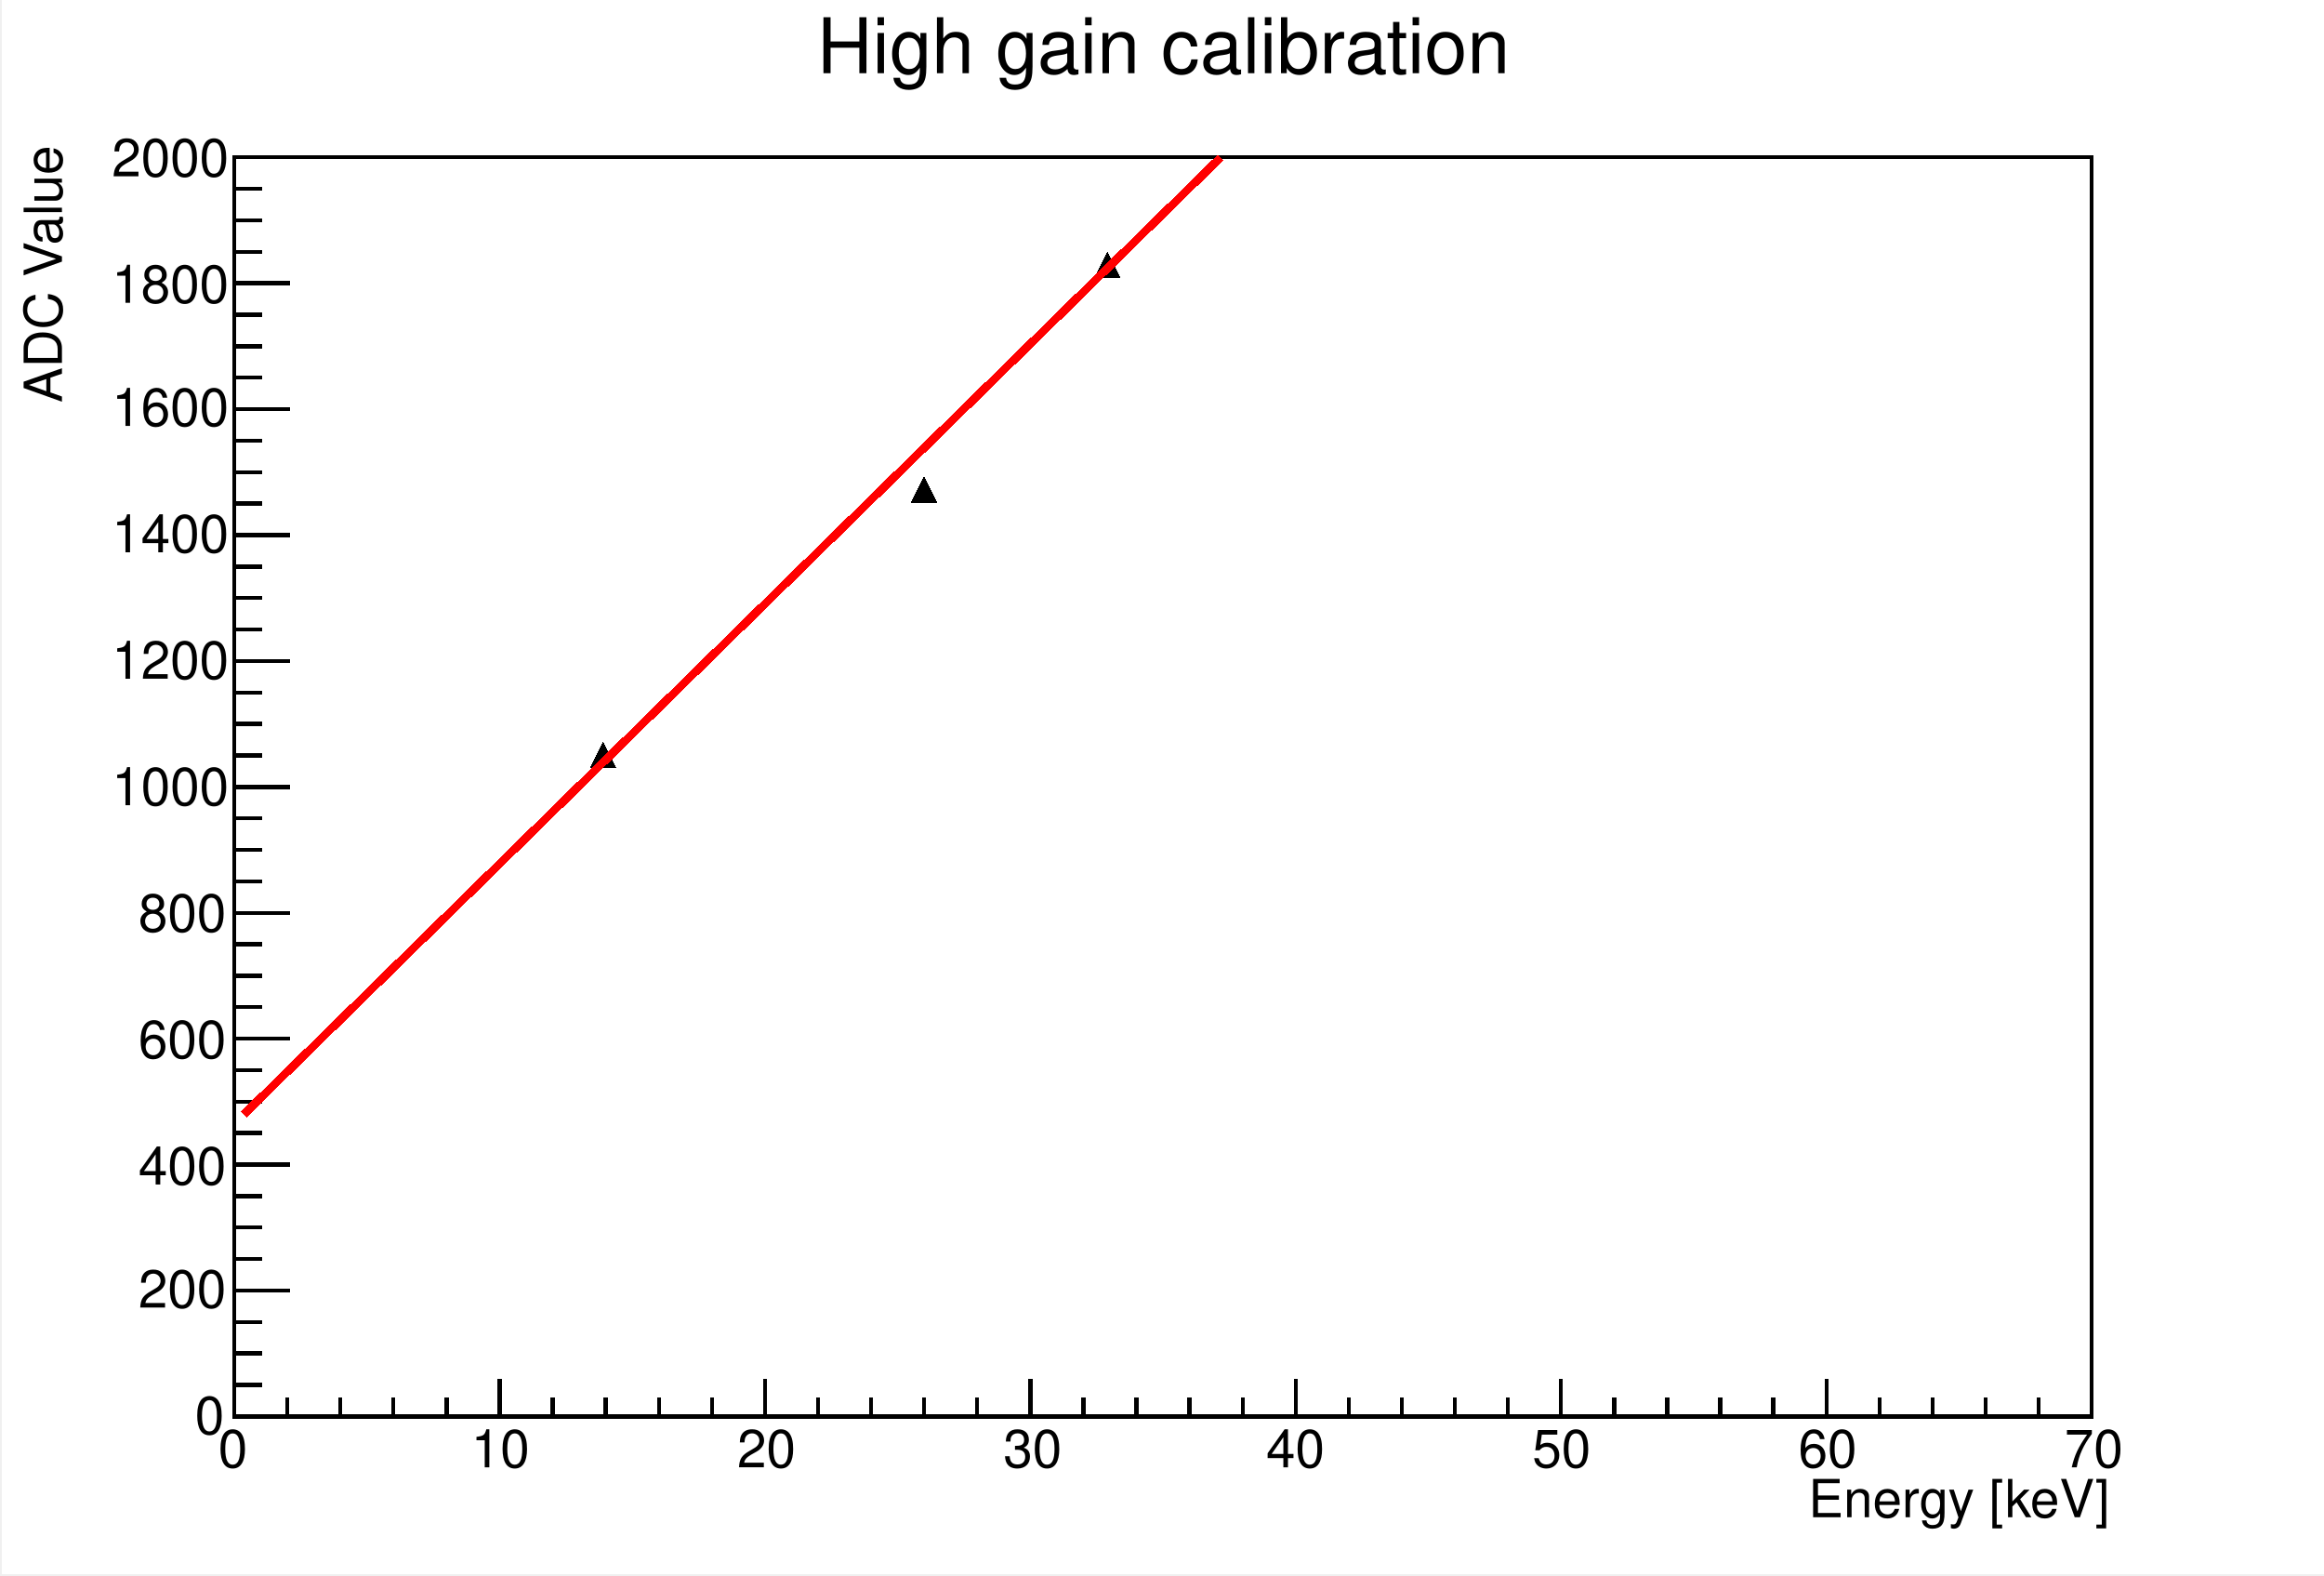
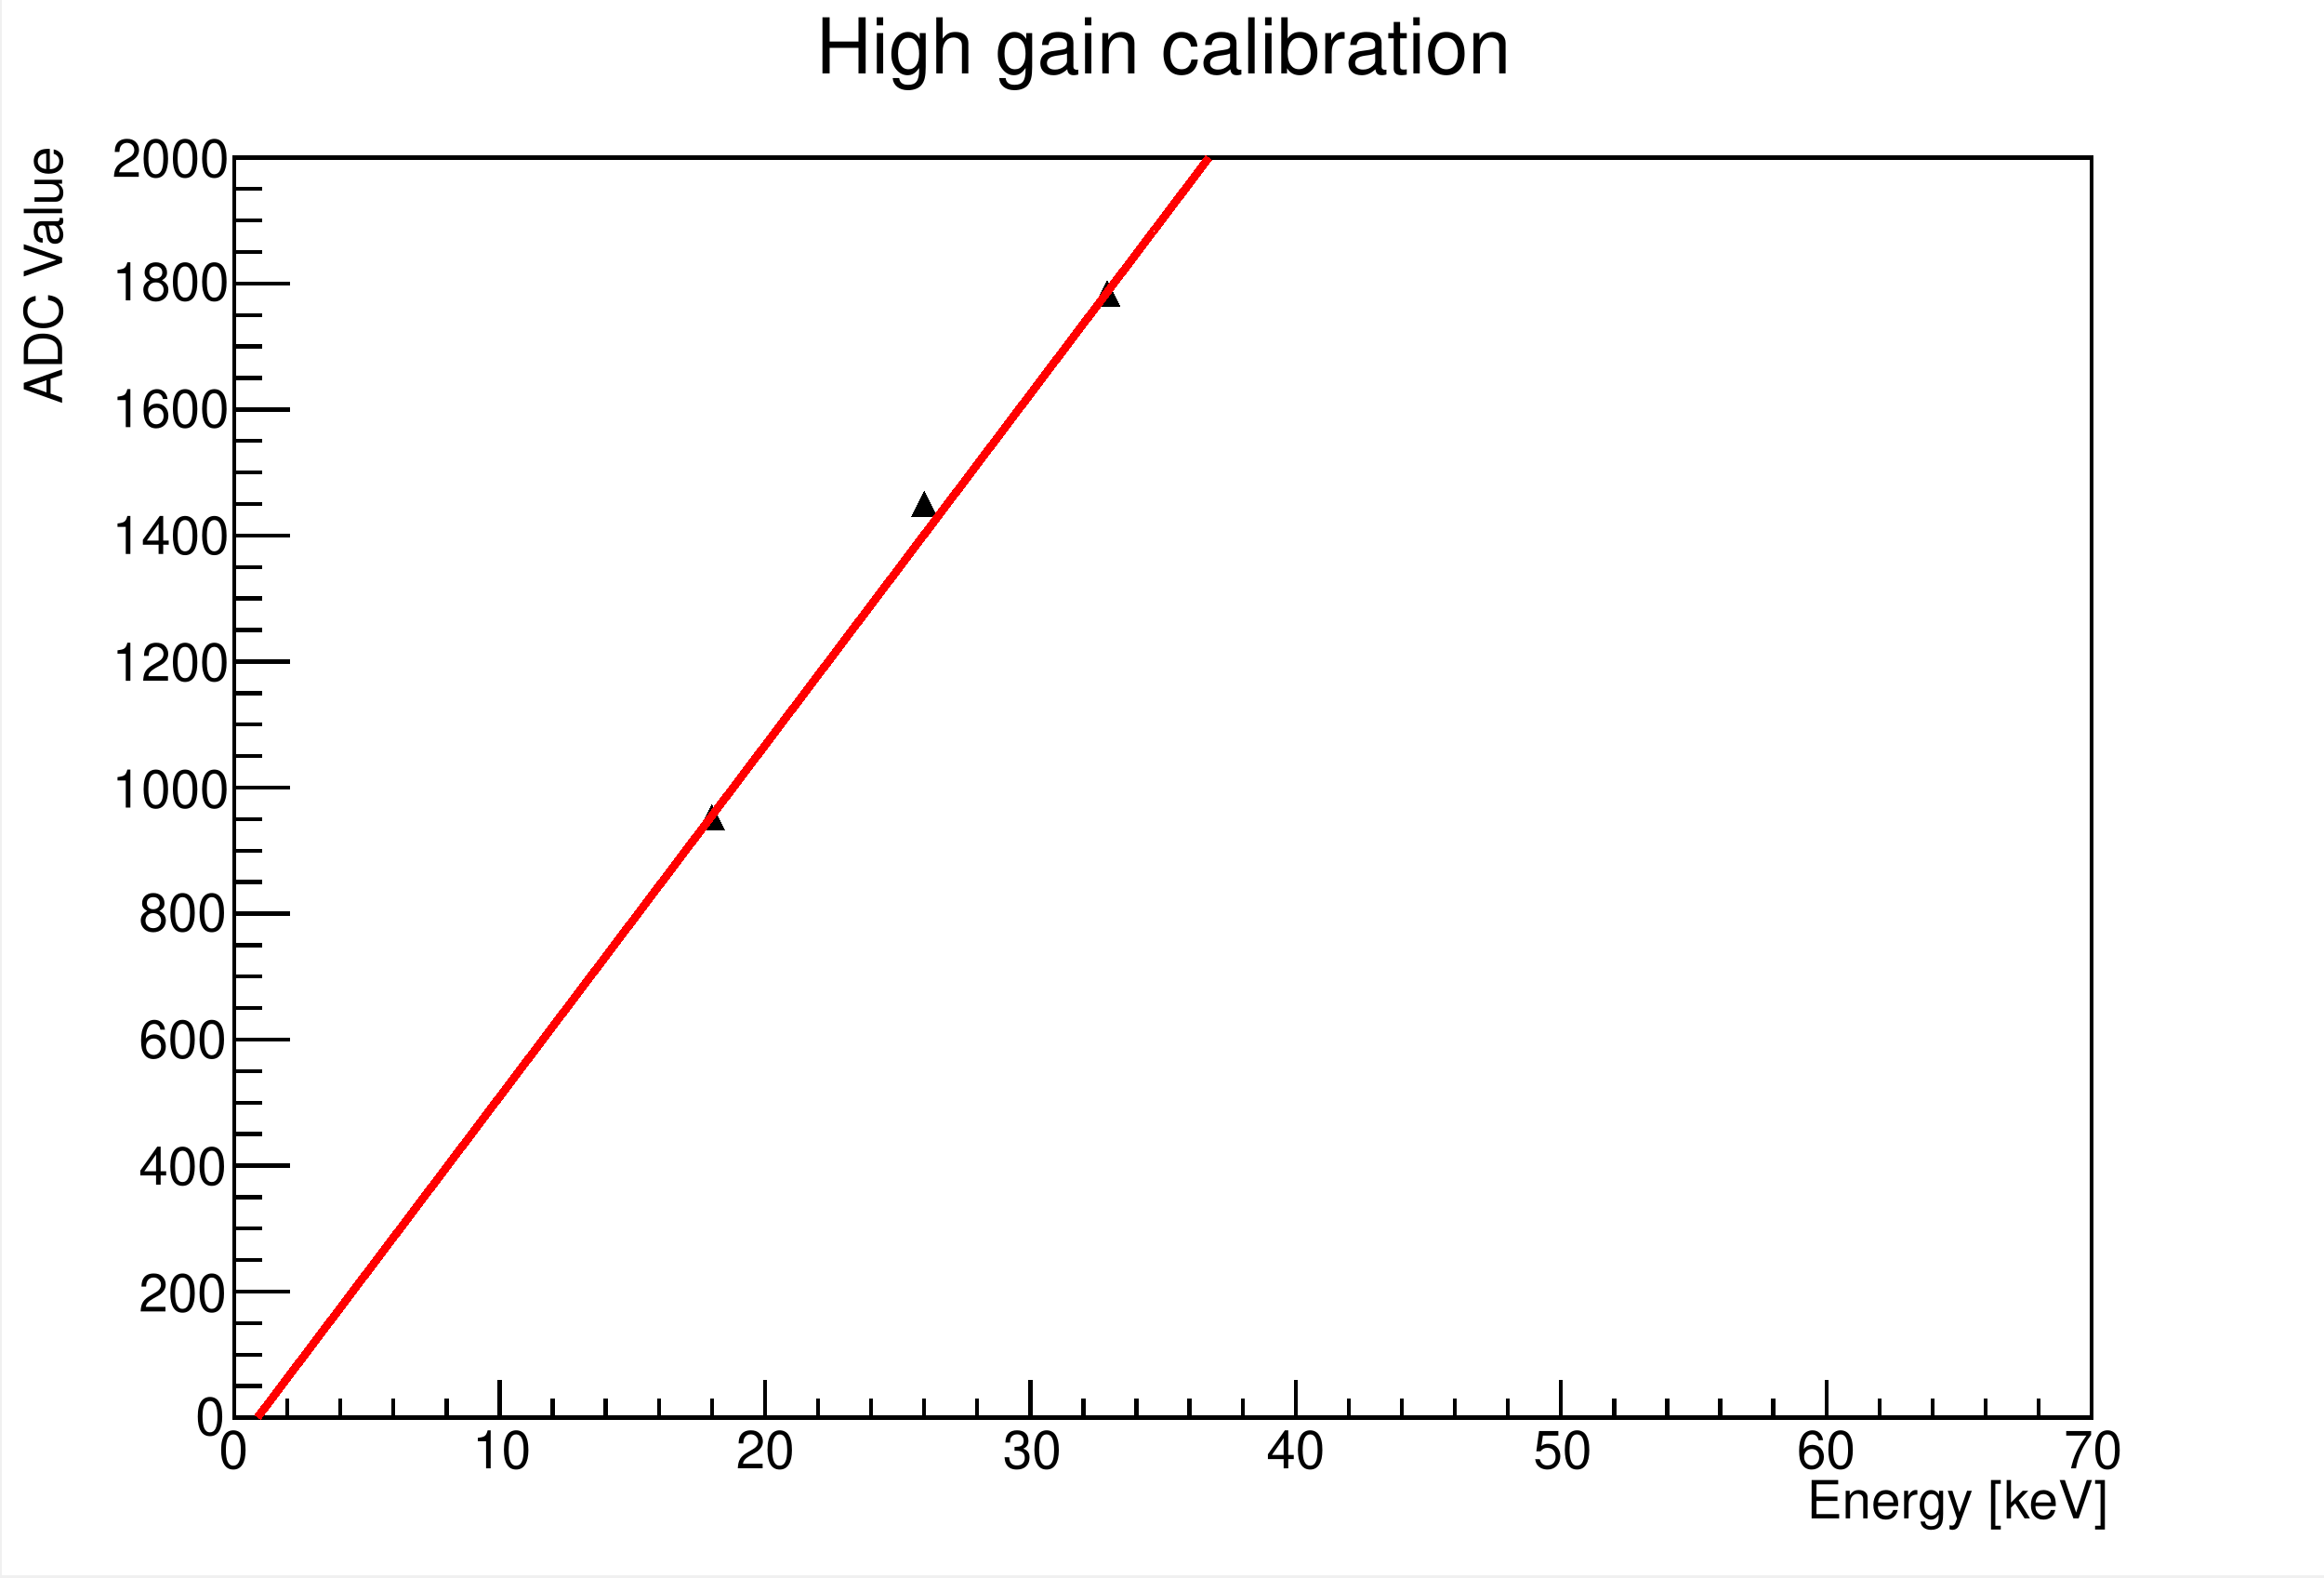
- <svg xmlns="http://www.w3.org/2000/svg" width="567.429" height="384.68" viewBox="0 0 567.429 384.68" shape-rendering="crispEdges">
+ <svg xmlns="http://www.w3.org/2000/svg" width="567.429" height="384.969" viewBox="0 0 567.429 384.969" shape-rendering="crispEdges">
  <defs>
</defs>
-   <rect x="0.5" y="0" width="566.929" height="384.18" fill="white" />
-   <rect x="57.193" y="38.418" width="453.543" height="307.344" fill="white" />
-   <rect x="57.193" y="38.418" width="453.543" height="307.344" fill="none" stroke="black" />
-   <rect x="57.193" y="38.418" width="453.543" height="307.344" fill="white" />
-   <rect x="57.193" y="38.418" width="453.543" height="307.344" fill="none" stroke="black" />
-   <path d="M57.193,345.762h 453.543" fill="none" stroke="black" />
-   <path d="M57.193,336.541v 9.22" fill="none" stroke="black" />
-   <path d="M70.151,341.152v 4.61" fill="none" stroke="black" />
-   <path d="M83.11,341.152v 4.61" fill="none" stroke="black" />
-   <path d="M96.068,341.152v 4.61" fill="none" stroke="black" />
-   <path d="M109.026,341.152v 4.61" fill="none" stroke="black" />
-   <path d="M121.985,336.541v 9.22" fill="none" stroke="black" />
-   <path d="M134.943,341.152v 4.61" fill="none" stroke="black" />
-   <path d="M147.902,341.152v 4.61" fill="none" stroke="black" />
-   <path d="M160.86,341.152v 4.61" fill="none" stroke="black" />
-   <path d="M173.818,341.152v 4.61" fill="none" stroke="black" />
-   <path d="M186.777,336.541v 9.22" fill="none" stroke="black" />
-   <path d="M199.735,341.152v 4.61" fill="none" stroke="black" />
-   <path d="M212.693,341.152v 4.61" fill="none" stroke="black" />
-   <path d="M225.652,341.152v 4.61" fill="none" stroke="black" />
-   <path d="M238.61,341.152v 4.61" fill="none" stroke="black" />
-   <path d="M251.569,336.541v 9.22" fill="none" stroke="black" />
-   <path d="M264.527,341.152v 4.61" fill="none" stroke="black" />
-   <path d="M277.485,341.152v 4.61" fill="none" stroke="black" />
-   <path d="M290.444,341.152v 4.61" fill="none" stroke="black" />
-   <path d="M303.402,341.152v 4.61" fill="none" stroke="black" />
-   <path d="M316.361,336.541v 9.22" fill="none" stroke="black" />
-   <path d="M329.319,341.152v 4.61" fill="none" stroke="black" />
-   <path d="M342.277,341.152v 4.61" fill="none" stroke="black" />
-   <path d="M355.236,341.152v 4.61" fill="none" stroke="black" />
-   <path d="M368.194,341.152v 4.61" fill="none" stroke="black" />
-   <path d="M381.152,336.541v 9.22" fill="none" stroke="black" />
-   <path d="M394.111,341.152v 4.61" fill="none" stroke="black" />
-   <path d="M407.069,341.152v 4.61" fill="none" stroke="black" />
-   <path d="M420.028,341.152v 4.61" fill="none" stroke="black" />
-   <path d="M432.986,341.152v 4.61" fill="none" stroke="black" />
-   <path d="M445.944,336.541v 9.22" fill="none" stroke="black" />
-   <path d="M458.903,341.152v 4.61" fill="none" stroke="black" />
-   <path d="M471.861,341.152v 4.61" fill="none" stroke="black" />
-   <path d="M484.819,341.152v 4.61" fill="none" stroke="black" />
-   <path d="M497.778,341.152v 4.61" fill="none" stroke="black" />
-   <path d="M510.736,336.541v 9.22" fill="none" stroke="black" />
-   <text xml:space="preserve" x="53.294" y="358.189" fill="black" font-size="12.836" font-family="Helvetica">0</text>
-   <text xml:space="preserve" x="115.023" y="358.189" fill="black" font-size="12.836" font-family="Helvetica">10</text>
-   <text xml:space="preserve" x="180" y="358.189" fill="black" font-size="12.836" font-family="Helvetica">20</text>
-   <text xml:space="preserve" x="244.978" y="358.189" fill="black" font-size="12.836" font-family="Helvetica">30</text>
-   <text xml:space="preserve" x="309.143" y="358.189" fill="black" font-size="12.836" font-family="Helvetica">40</text>
-   <text xml:space="preserve" x="374.121" y="358.189" fill="black" font-size="12.836" font-family="Helvetica">50</text>
-   <text xml:space="preserve" x="439.098" y="358.189" fill="black" font-size="12.836" font-family="Helvetica">60</text>
-   <text xml:space="preserve" x="504.076" y="358.189" fill="black" font-size="12.836" font-family="Helvetica">70</text>
-   <text xml:space="preserve" x="441.535" y="370.372" fill="black" font-size="12.836" font-family="Helvetica">Energy [keV]</text>
-   <path d="M57.193,345.762v -307.344" fill="none" stroke="black" />
-   <path d="M70.799,345.762h -13.606" fill="none" stroke="black" />
-   <path d="M63.996,338.078h -6.803" fill="none" stroke="black" />
-   <path d="M63.996,330.395h -6.803" fill="none" stroke="black" />
-   <path d="M63.996,322.711h -6.803" fill="none" stroke="black" />
-   <path d="M70.799,315.027h -13.606" fill="none" stroke="black" />
-   <path d="M63.996,307.344h -6.803" fill="none" stroke="black" />
-   <path d="M63.996,299.66h -6.803" fill="none" stroke="black" />
-   <path d="M63.996,291.977h -6.803" fill="none" stroke="black" />
-   <path d="M70.799,284.293h -13.606" fill="none" stroke="black" />
-   <path d="M63.996,276.609h -6.803" fill="none" stroke="black" />
-   <path d="M63.996,268.926h -6.803" fill="none" stroke="black" />
-   <path d="M63.996,261.242h -6.803" fill="none" stroke="black" />
-   <path d="M70.799,253.559h -13.606" fill="none" stroke="black" />
-   <path d="M63.996,245.875h -6.803" fill="none" stroke="black" />
-   <path d="M63.996,238.191h -6.803" fill="none" stroke="black" />
-   <path d="M63.996,230.508h -6.803" fill="none" stroke="black" />
-   <path d="M70.799,222.824h -13.606" fill="none" stroke="black" />
-   <path d="M63.996,215.141h -6.803" fill="none" stroke="black" />
-   <path d="M63.996,207.457h -6.803" fill="none" stroke="black" />
-   <path d="M63.996,199.773h -6.803" fill="none" stroke="black" />
-   <path d="M70.799,192.09h -13.606" fill="none" stroke="black" />
-   <path d="M63.996,184.406h -6.803" fill="none" stroke="black" />
-   <path d="M63.996,176.723h -6.803" fill="none" stroke="black" />
-   <path d="M63.996,169.039h -6.803" fill="none" stroke="black" />
-   <path d="M70.799,161.356h -13.606" fill="none" stroke="black" />
-   <path d="M63.996,153.672h -6.803" fill="none" stroke="black" />
-   <path d="M63.996,145.988h -6.803" fill="none" stroke="black" />
-   <path d="M63.996,138.305h -6.803" fill="none" stroke="black" />
-   <path d="M70.799,130.621h -13.606" fill="none" stroke="black" />
-   <path d="M63.996,122.938h -6.803" fill="none" stroke="black" />
-   <path d="M63.996,115.254h -6.803" fill="none" stroke="black" />
-   <path d="M63.996,107.57h -6.803" fill="none" stroke="black" />
-   <path d="M70.799,99.887h -13.606" fill="none" stroke="black" />
-   <path d="M63.996,92.203h -6.803" fill="none" stroke="black" />
-   <path d="M63.996,84.52h -6.803" fill="none" stroke="black" />
-   <path d="M63.996,76.836h -6.803" fill="none" stroke="black" />
-   <path d="M70.799,69.152h -13.606" fill="none" stroke="black" />
-   <path d="M63.996,61.469h -6.803" fill="none" stroke="black" />
-   <path d="M63.996,53.785h -6.803" fill="none" stroke="black" />
-   <path d="M63.996,46.102h -6.803" fill="none" stroke="black" />
-   <path d="M70.799,38.418h -13.606" fill="none" stroke="black" />
-   <text xml:space="preserve" x="47.609" y="350.067" fill="black" font-size="12.836" font-family="Helvetica">0</text>
-   <text xml:space="preserve" x="33.801" y="319.202" fill="black" font-size="12.836" font-family="Helvetica">200</text>
-   <text xml:space="preserve" x="33.801" y="289.15" fill="black" font-size="12.836" font-family="Helvetica">400</text>
-   <text xml:space="preserve" x="33.801" y="258.286" fill="black" font-size="12.836" font-family="Helvetica">600</text>
-   <text xml:space="preserve" x="33.801" y="227.421" fill="black" font-size="12.836" font-family="Helvetica">800</text>
-   <text xml:space="preserve" x="27.303" y="196.557" fill="black" font-size="12.836" font-family="Helvetica">1000</text>
-   <text xml:space="preserve" x="27.303" y="165.693" fill="black" font-size="12.836" font-family="Helvetica">1200</text>
-   <text xml:space="preserve" x="27.303" y="134.828" fill="black" font-size="12.836" font-family="Helvetica">1400</text>
-   <text xml:space="preserve" x="27.303" y="103.964" fill="black" font-size="12.836" font-family="Helvetica">1600</text>
-   <text xml:space="preserve" x="27.303" y="73.912" fill="black" font-size="12.836" font-family="Helvetica">1800</text>
-   <text xml:space="preserve" x="27.303" y="43.048" fill="black" font-size="12.836" font-family="Helvetica">2000</text>
-   <g transform="rotate(-90,15.1199,98.2785)">
-     <text xml:space="preserve" x="15.12" y="98.278" fill="black" font-size="12.836" font-family="Helvetica">ADC Value</text>
+   <rect x="0.5" y="0" width="566.929" height="384.469" fill="white" />
+   <rect x="57.193" y="38.447" width="453.543" height="307.575" fill="white" />
+   <rect x="57.193" y="38.447" width="453.543" height="307.575" fill="none" stroke="black" />
+   <rect x="57.193" y="38.447" width="453.543" height="307.575" fill="white" />
+   <rect x="57.193" y="38.447" width="453.543" height="307.575" fill="none" stroke="black" />
+   <path d="M57.193,346.022h 453.543" fill="none" stroke="black" />
+   <path d="M57.193,336.795v 9.227" fill="none" stroke="black" />
+   <path d="M70.151,341.409v 4.614" fill="none" stroke="black" />
+   <path d="M83.11,341.409v 4.614" fill="none" stroke="black" />
+   <path d="M96.068,341.409v 4.614" fill="none" stroke="black" />
+   <path d="M109.026,341.409v 4.614" fill="none" stroke="black" />
+   <path d="M121.985,336.795v 9.227" fill="none" stroke="black" />
+   <path d="M134.943,341.409v 4.614" fill="none" stroke="black" />
+   <path d="M147.902,341.409v 4.614" fill="none" stroke="black" />
+   <path d="M160.86,341.409v 4.614" fill="none" stroke="black" />
+   <path d="M173.818,341.409v 4.614" fill="none" stroke="black" />
+   <path d="M186.777,336.795v 9.227" fill="none" stroke="black" />
+   <path d="M199.735,341.409v 4.614" fill="none" stroke="black" />
+   <path d="M212.693,341.409v 4.614" fill="none" stroke="black" />
+   <path d="M225.652,341.409v 4.614" fill="none" stroke="black" />
+   <path d="M238.61,341.409v 4.614" fill="none" stroke="black" />
+   <path d="M251.569,336.795v 9.227" fill="none" stroke="black" />
+   <path d="M264.527,341.409v 4.614" fill="none" stroke="black" />
+   <path d="M277.485,341.409v 4.614" fill="none" stroke="black" />
+   <path d="M290.444,341.409v 4.614" fill="none" stroke="black" />
+   <path d="M303.402,341.409v 4.614" fill="none" stroke="black" />
+   <path d="M316.361,336.795v 9.227" fill="none" stroke="black" />
+   <path d="M329.319,341.409v 4.614" fill="none" stroke="black" />
+   <path d="M342.277,341.409v 4.614" fill="none" stroke="black" />
+   <path d="M355.236,341.409v 4.614" fill="none" stroke="black" />
+   <path d="M368.194,341.409v 4.614" fill="none" stroke="black" />
+   <path d="M381.152,336.795v 9.227" fill="none" stroke="black" />
+   <path d="M394.111,341.409v 4.614" fill="none" stroke="black" />
+   <path d="M407.069,341.409v 4.614" fill="none" stroke="black" />
+   <path d="M420.028,341.409v 4.614" fill="none" stroke="black" />
+   <path d="M432.986,341.409v 4.614" fill="none" stroke="black" />
+   <path d="M445.944,336.795v 9.227" fill="none" stroke="black" />
+   <path d="M458.903,341.409v 4.614" fill="none" stroke="black" />
+   <path d="M471.861,341.409v 4.614" fill="none" stroke="black" />
+   <path d="M484.819,341.409v 4.614" fill="none" stroke="black" />
+   <path d="M497.778,341.409v 4.614" fill="none" stroke="black" />
+   <path d="M510.736,336.795v 9.227" fill="none" stroke="black" />
+   <text xml:space="preserve" x="53.446" y="358.403" fill="black" font-size="12.845" font-family="Helvetica">0</text>
+   <text xml:space="preserve" x="115.352" y="358.403" fill="black" font-size="12.845" font-family="Helvetica">10</text>
+   <text xml:space="preserve" x="179.702" y="358.403" fill="black" font-size="12.845" font-family="Helvetica">20</text>
+   <text xml:space="preserve" x="244.866" y="358.403" fill="black" font-size="12.845" font-family="Helvetica">30</text>
+   <text xml:space="preserve" x="309.216" y="358.403" fill="black" font-size="12.845" font-family="Helvetica">40</text>
+   <text xml:space="preserve" x="374.38" y="358.403" fill="black" font-size="12.845" font-family="Helvetica">50</text>
+   <text xml:space="preserve" x="438.73" y="358.403" fill="black" font-size="12.845" font-family="Helvetica">60</text>
+   <text xml:space="preserve" x="503.894" y="358.403" fill="black" font-size="12.845" font-family="Helvetica">70</text>
+   <text xml:space="preserve" x="441.173" y="370.622" fill="black" font-size="12.845" font-family="Helvetica">Energy [keV]</text>
+   <path d="M57.193,346.022v -307.575" fill="none" stroke="black" />
+   <path d="M70.799,346.022h -13.606" fill="none" stroke="black" />
+   <path d="M63.996,338.333h -6.803" fill="none" stroke="black" />
+   <path d="M63.996,330.643h -6.803" fill="none" stroke="black" />
+   <path d="M63.996,322.954h -6.803" fill="none" stroke="black" />
+   <path d="M70.799,315.265h -13.606" fill="none" stroke="black" />
+   <path d="M63.996,307.575h -6.803" fill="none" stroke="black" />
+   <path d="M63.996,299.886h -6.803" fill="none" stroke="black" />
+   <path d="M63.996,292.197h -6.803" fill="none" stroke="black" />
+   <path d="M70.799,284.507h -13.606" fill="none" stroke="black" />
+   <path d="M63.996,276.818h -6.803" fill="none" stroke="black" />
+   <path d="M63.996,269.128h -6.803" fill="none" stroke="black" />
+   <path d="M63.996,261.439h -6.803" fill="none" stroke="black" />
+   <path d="M70.799,253.75h -13.606" fill="none" stroke="black" />
+   <path d="M63.996,246.06h -6.803" fill="none" stroke="black" />
+   <path d="M63.996,238.371h -6.803" fill="none" stroke="black" />
+   <path d="M63.996,230.682h -6.803" fill="none" stroke="black" />
+   <path d="M70.799,222.992h -13.606" fill="none" stroke="black" />
+   <path d="M63.996,215.303h -6.803" fill="none" stroke="black" />
+   <path d="M63.996,207.613h -6.803" fill="none" stroke="black" />
+   <path d="M63.996,199.924h -6.803" fill="none" stroke="black" />
+   <path d="M70.799,192.235h -13.606" fill="none" stroke="black" />
+   <path d="M63.996,184.545h -6.803" fill="none" stroke="black" />
+   <path d="M63.996,176.856h -6.803" fill="none" stroke="black" />
+   <path d="M63.996,169.166h -6.803" fill="none" stroke="black" />
+   <path d="M70.799,161.477h -13.606" fill="none" stroke="black" />
+   <path d="M63.996,153.788h -6.803" fill="none" stroke="black" />
+   <path d="M63.996,146.098h -6.803" fill="none" stroke="black" />
+   <path d="M63.996,138.409h -6.803" fill="none" stroke="black" />
+   <path d="M70.799,130.72h -13.606" fill="none" stroke="black" />
+   <path d="M63.996,123.03h -6.803" fill="none" stroke="black" />
+   <path d="M63.996,115.341h -6.803" fill="none" stroke="black" />
+   <path d="M63.996,107.651h -6.803" fill="none" stroke="black" />
+   <path d="M70.799,99.962h -13.606" fill="none" stroke="black" />
+   <path d="M63.996,92.273h -6.803" fill="none" stroke="black" />
+   <path d="M63.996,84.583h -6.803" fill="none" stroke="black" />
+   <path d="M63.996,76.894h -6.803" fill="none" stroke="black" />
+   <path d="M70.799,69.204h -13.606" fill="none" stroke="black" />
+   <path d="M63.996,61.515h -6.803" fill="none" stroke="black" />
+   <path d="M63.996,53.826h -6.803" fill="none" stroke="black" />
+   <path d="M63.996,46.136h -6.803" fill="none" stroke="black" />
+   <path d="M70.799,38.447h -13.606" fill="none" stroke="black" />
+   <text xml:space="preserve" x="47.744" y="350.258" fill="black" font-size="12.845" font-family="Helvetica">0</text>
+   <text xml:space="preserve" x="33.897" y="320.119" fill="black" font-size="12.845" font-family="Helvetica">200</text>
+   <text xml:space="preserve" x="33.897" y="289.166" fill="black" font-size="12.845" font-family="Helvetica">400</text>
+   <text xml:space="preserve" x="33.897" y="258.213" fill="black" font-size="12.845" font-family="Helvetica">600</text>
+   <text xml:space="preserve" x="33.897" y="227.26" fill="black" font-size="12.845" font-family="Helvetica">800</text>
+   <text xml:space="preserve" x="27.38" y="197.122" fill="black" font-size="12.845" font-family="Helvetica">1000</text>
+   <text xml:space="preserve" x="27.38" y="166.169" fill="black" font-size="12.845" font-family="Helvetica">1200</text>
+   <text xml:space="preserve" x="27.38" y="135.216" fill="black" font-size="12.845" font-family="Helvetica">1400</text>
+   <text xml:space="preserve" x="27.38" y="104.263" fill="black" font-size="12.845" font-family="Helvetica">1600</text>
+   <text xml:space="preserve" x="27.38" y="73.31" fill="black" font-size="12.845" font-family="Helvetica">1800</text>
+   <text xml:space="preserve" x="27.38" y="43.171" fill="black" font-size="12.845" font-family="Helvetica">2000</text>
+   <g transform="rotate(-90,15.162,98.561)">
+     <text xml:space="preserve" x="15.162" y="98.561" fill="black" font-size="12.845" font-family="Helvetica">ADC Value</text>
  </g>
  <g fill="black">
-     <polygon points=" 147.254, 181.081 150.503, 187.578 144.005, 187.578" />
-     <polygon points=" 225.652, 116.199 228.901, 122.697 222.403, 122.697" />
-     <polygon points=" 270.358, 61.366 273.607, 67.864 267.109, 67.864" />
+     <polygon points=" 173.818, 196.203 177.077, 202.719 170.56, 202.719" />
+     <polygon points=" 225.652, 119.717 228.91, 126.234 222.394, 126.234" />
+     <polygon points=" 270.358, 68.278 273.616, 74.794 267.1, 74.794" />
  </g>
-   <path d="M59.461,272.1l 4.535, -4.442l 4.535, -4.442l 4.535, -4.442l 4.535, -4.442l 4.535, -4.442l 4.535, -4.442l 4.535, -4.442l 4.535, -4.442l 4.535, -4.442l 4.535, -4.442l 4.535, -4.442l 4.535,  -4.442l 4.535, -4.442l 4.535, -4.442l 4.535, -4.442l 4.535, -4.442l 4.535, -4.442l 4.535, -4.442l 4.535, -4.442l 4.535, -4.442l 4.535, -4.442l 4.535, -4.442l 4.535, -4.442l 4.535, -4.442l 4.535,  -4.442l 4.535, -4.442l 4.535, -4.442l 4.535, -4.442l 4.535, -4.442l 4.535, -4.442l 4.535, -4.442l 4.535, -4.442l 4.535, -4.442l 4.535, -4.442l 4.535, -4.442l 4.535, -4.442l 4.535, -4.442l 4.535,  -4.442l 4.535, -4.442l 4.535, -4.442l 4.535, -4.442l 4.535, -4.442l 4.535, -4.442l 4.535, -4.442l 4.535, -4.442l 4.535, -4.442l 4.535, -4.442l 4.535, -4.442l 4.535, -4.442" fill="none" stroke="#ff0000" stroke-width="2" />
-   <path d="M281.697,54.419l 4.535, -4.442l 4.535, -4.442l 4.535, -4.442l 2.73, -2.674" fill="none" stroke="#ff0000" stroke-width="2" />
-   <text xml:space="preserve" x="199.494" y="17.869" fill="black" font-size="18.741" font-family="Helvetica">High gain calibration</text>
+   <path d="M62.855,346.022l 1.141, -1.511" fill="none" stroke="#ff0000" stroke-width="2" />
+   <path d="M63.996,344.511l 4.535, -6.004l 4.535, -6.004l 4.535, -6.004l 4.535, -6.004l 4.535, -6.004l 4.535, -6.004l 4.535, -6.004l 4.535, -6.004l 4.535, -6.004l 4.535, -6.004l 4.535, -6.004l 4.535,  -6.004l 4.535, -6.004l 4.535, -6.004l 4.535, -6.004l 4.535, -6.004l 4.535, -6.004l 4.535, -6.004l 4.535, -6.004l 4.535, -6.004l 4.535, -6.004l 4.535, -6.004l 4.535, -6.004l 4.535, -6.004l 4.535,  -6.004l 4.535, -6.004l 4.535, -6.004l 4.535, -6.004l 4.535, -6.004l 4.535, -6.004l 4.535, -6.004l 4.535, -6.004l 4.535, -6.004l 4.535, -6.004l 4.535, -6.004l 4.535, -6.004l 4.535, -6.004l 4.535,  -6.004l 4.535, -6.004l 4.535, -6.004l 4.535, -6.004l 4.535, -6.004l 4.535, -6.004l 4.535, -6.004l 4.535, -6.004l 4.535, -6.004l 4.535, -6.004l 4.535, -6.004" fill="none" stroke="#ff0000" stroke-width="2" />
+   <path d="M281.697,56.306l 4.535, -6.004l 4.535, -6.004l 4.419, -5.85" fill="none" stroke="#ff0000" stroke-width="2" />
+   <text xml:space="preserve" x="199.251" y="17.92" fill="black" font-size="18.794" font-family="Helvetica">High gain calibration</text>
</svg>
